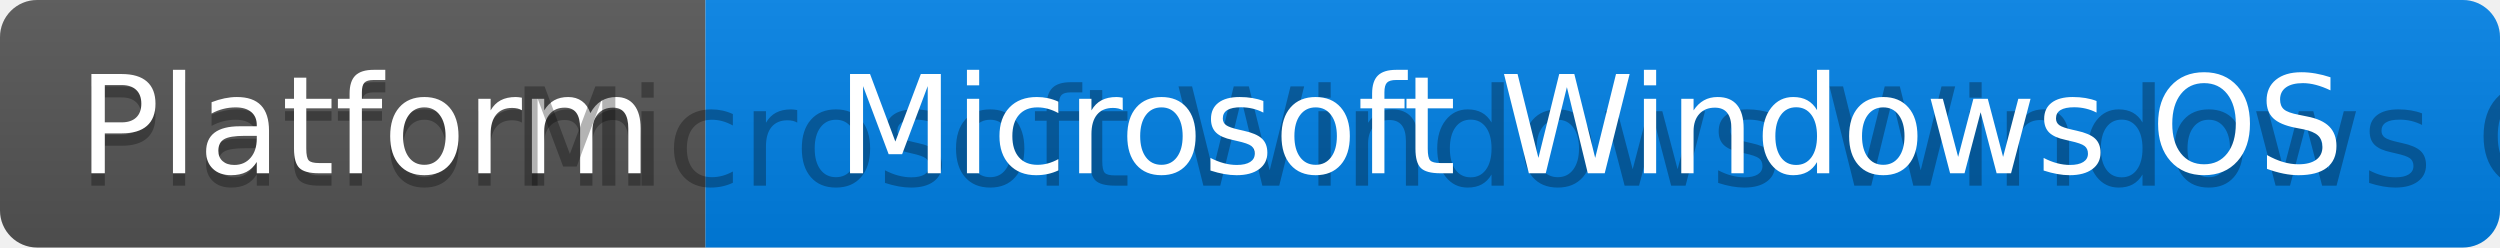
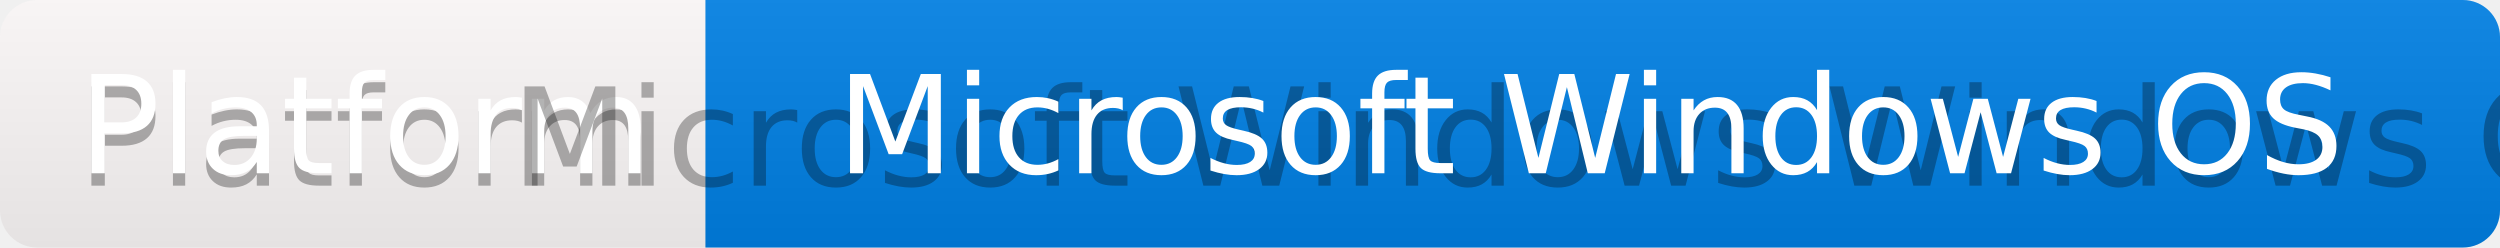
<svg xmlns="http://www.w3.org/2000/svg" width="202" height="20">
  <linearGradient id="b" x2="0" y2="100%">
    <stop offset="0" stop-color="#bbb" stop-opacity=".1" />
    <stop offset="1" stop-opacity=".1" />
  </linearGradient>
  <clipPath id="a">
    <rect width="202" height="20" rx="3" fill="#fff" />
  </clipPath>
  <g clip-path="url(#a)">
-     <path fill="#555" d="M0 0h57v20H0z" />
+     <path fill="#fffcfc" d="M0 0h57v20H0z" />
    <path fill="#0081e6" d="M57 0h145v20H57z" />
    <path fill="url(#b)" d="M0 0h202v20H0z" />
  </g>
  <g fill="#fff" text-anchor="middle" font-family="DejaVu Sans,Verdana,Geneva,sans-serif" font-size="110">
    <text x="295" y="150" fill="#010101" fill-opacity=".3" transform="scale(.1)" textLength="470">Platform </text>
    <text x="295" y="140" transform="scale(.1)" textLength="470">Platform </text>
    <text x="1285" y="150" fill="#010101" fill-opacity=".3" transform="scale(.1)" textLength="1350"> Microsoft Windows Windows OS </text>
    <text x="1285" y="140" transform="scale(.1)" textLength="1350"> Microsoft Windows OS </text>
  </g>
</svg>
